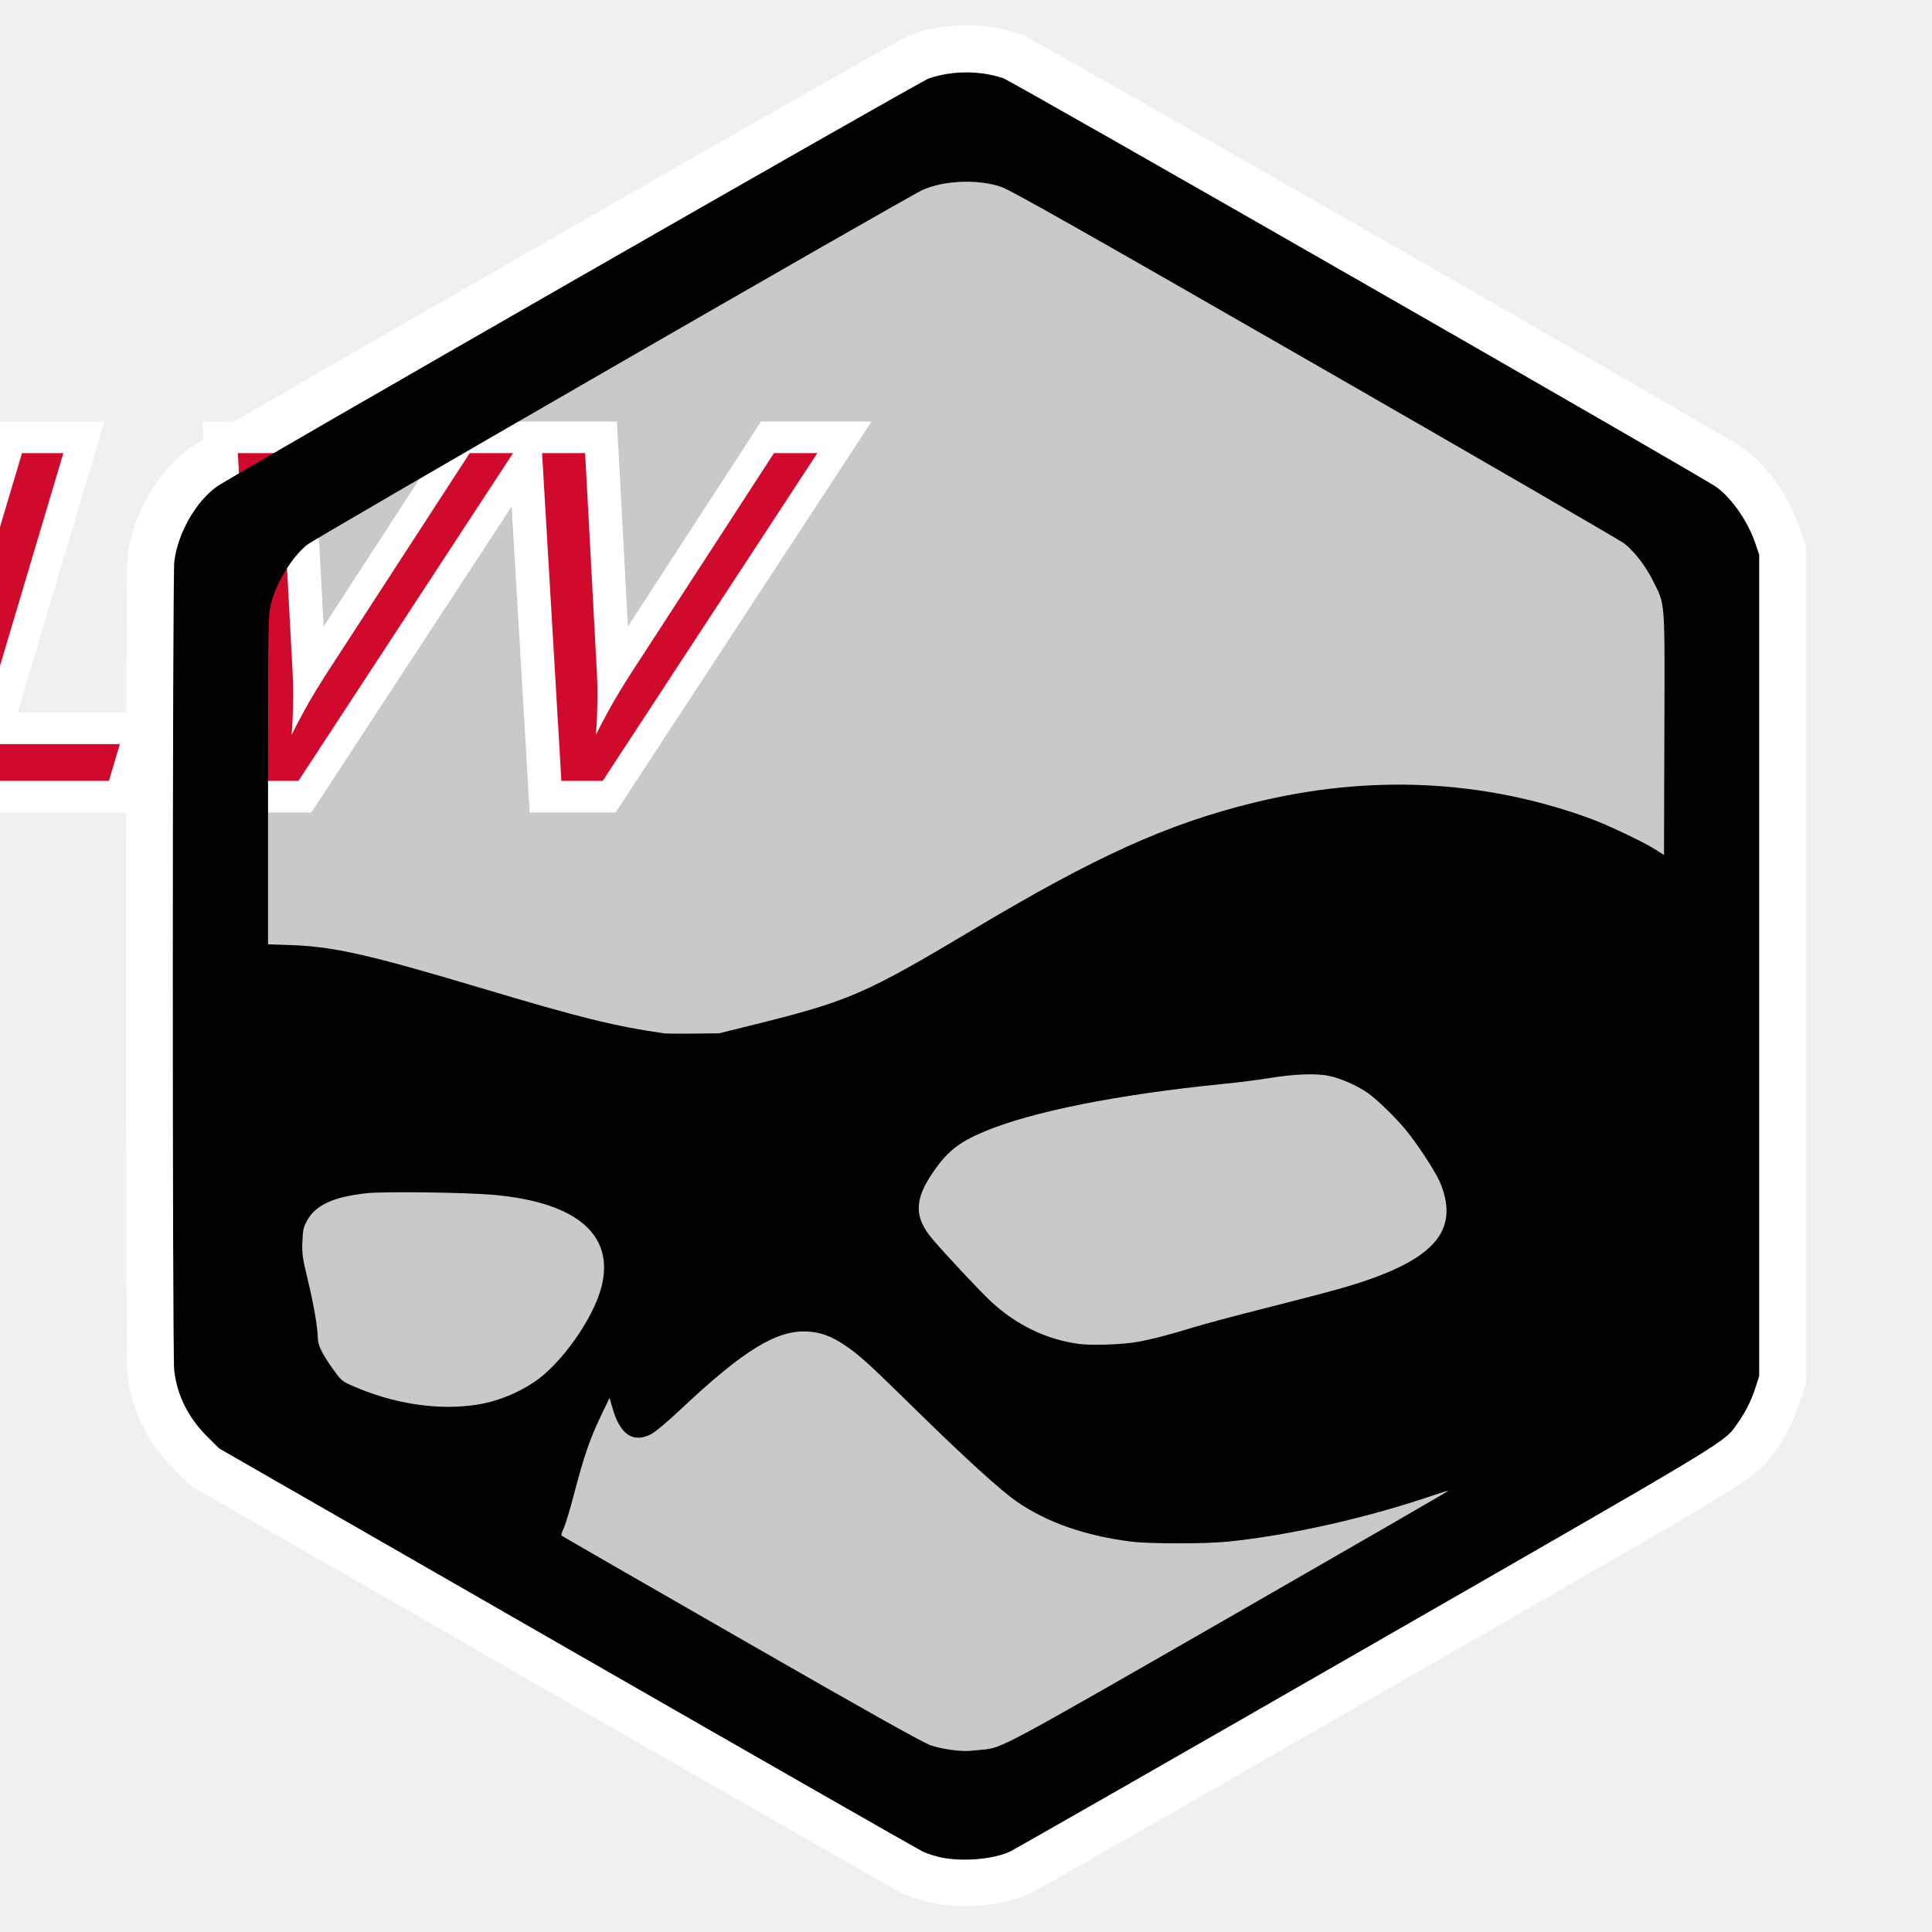
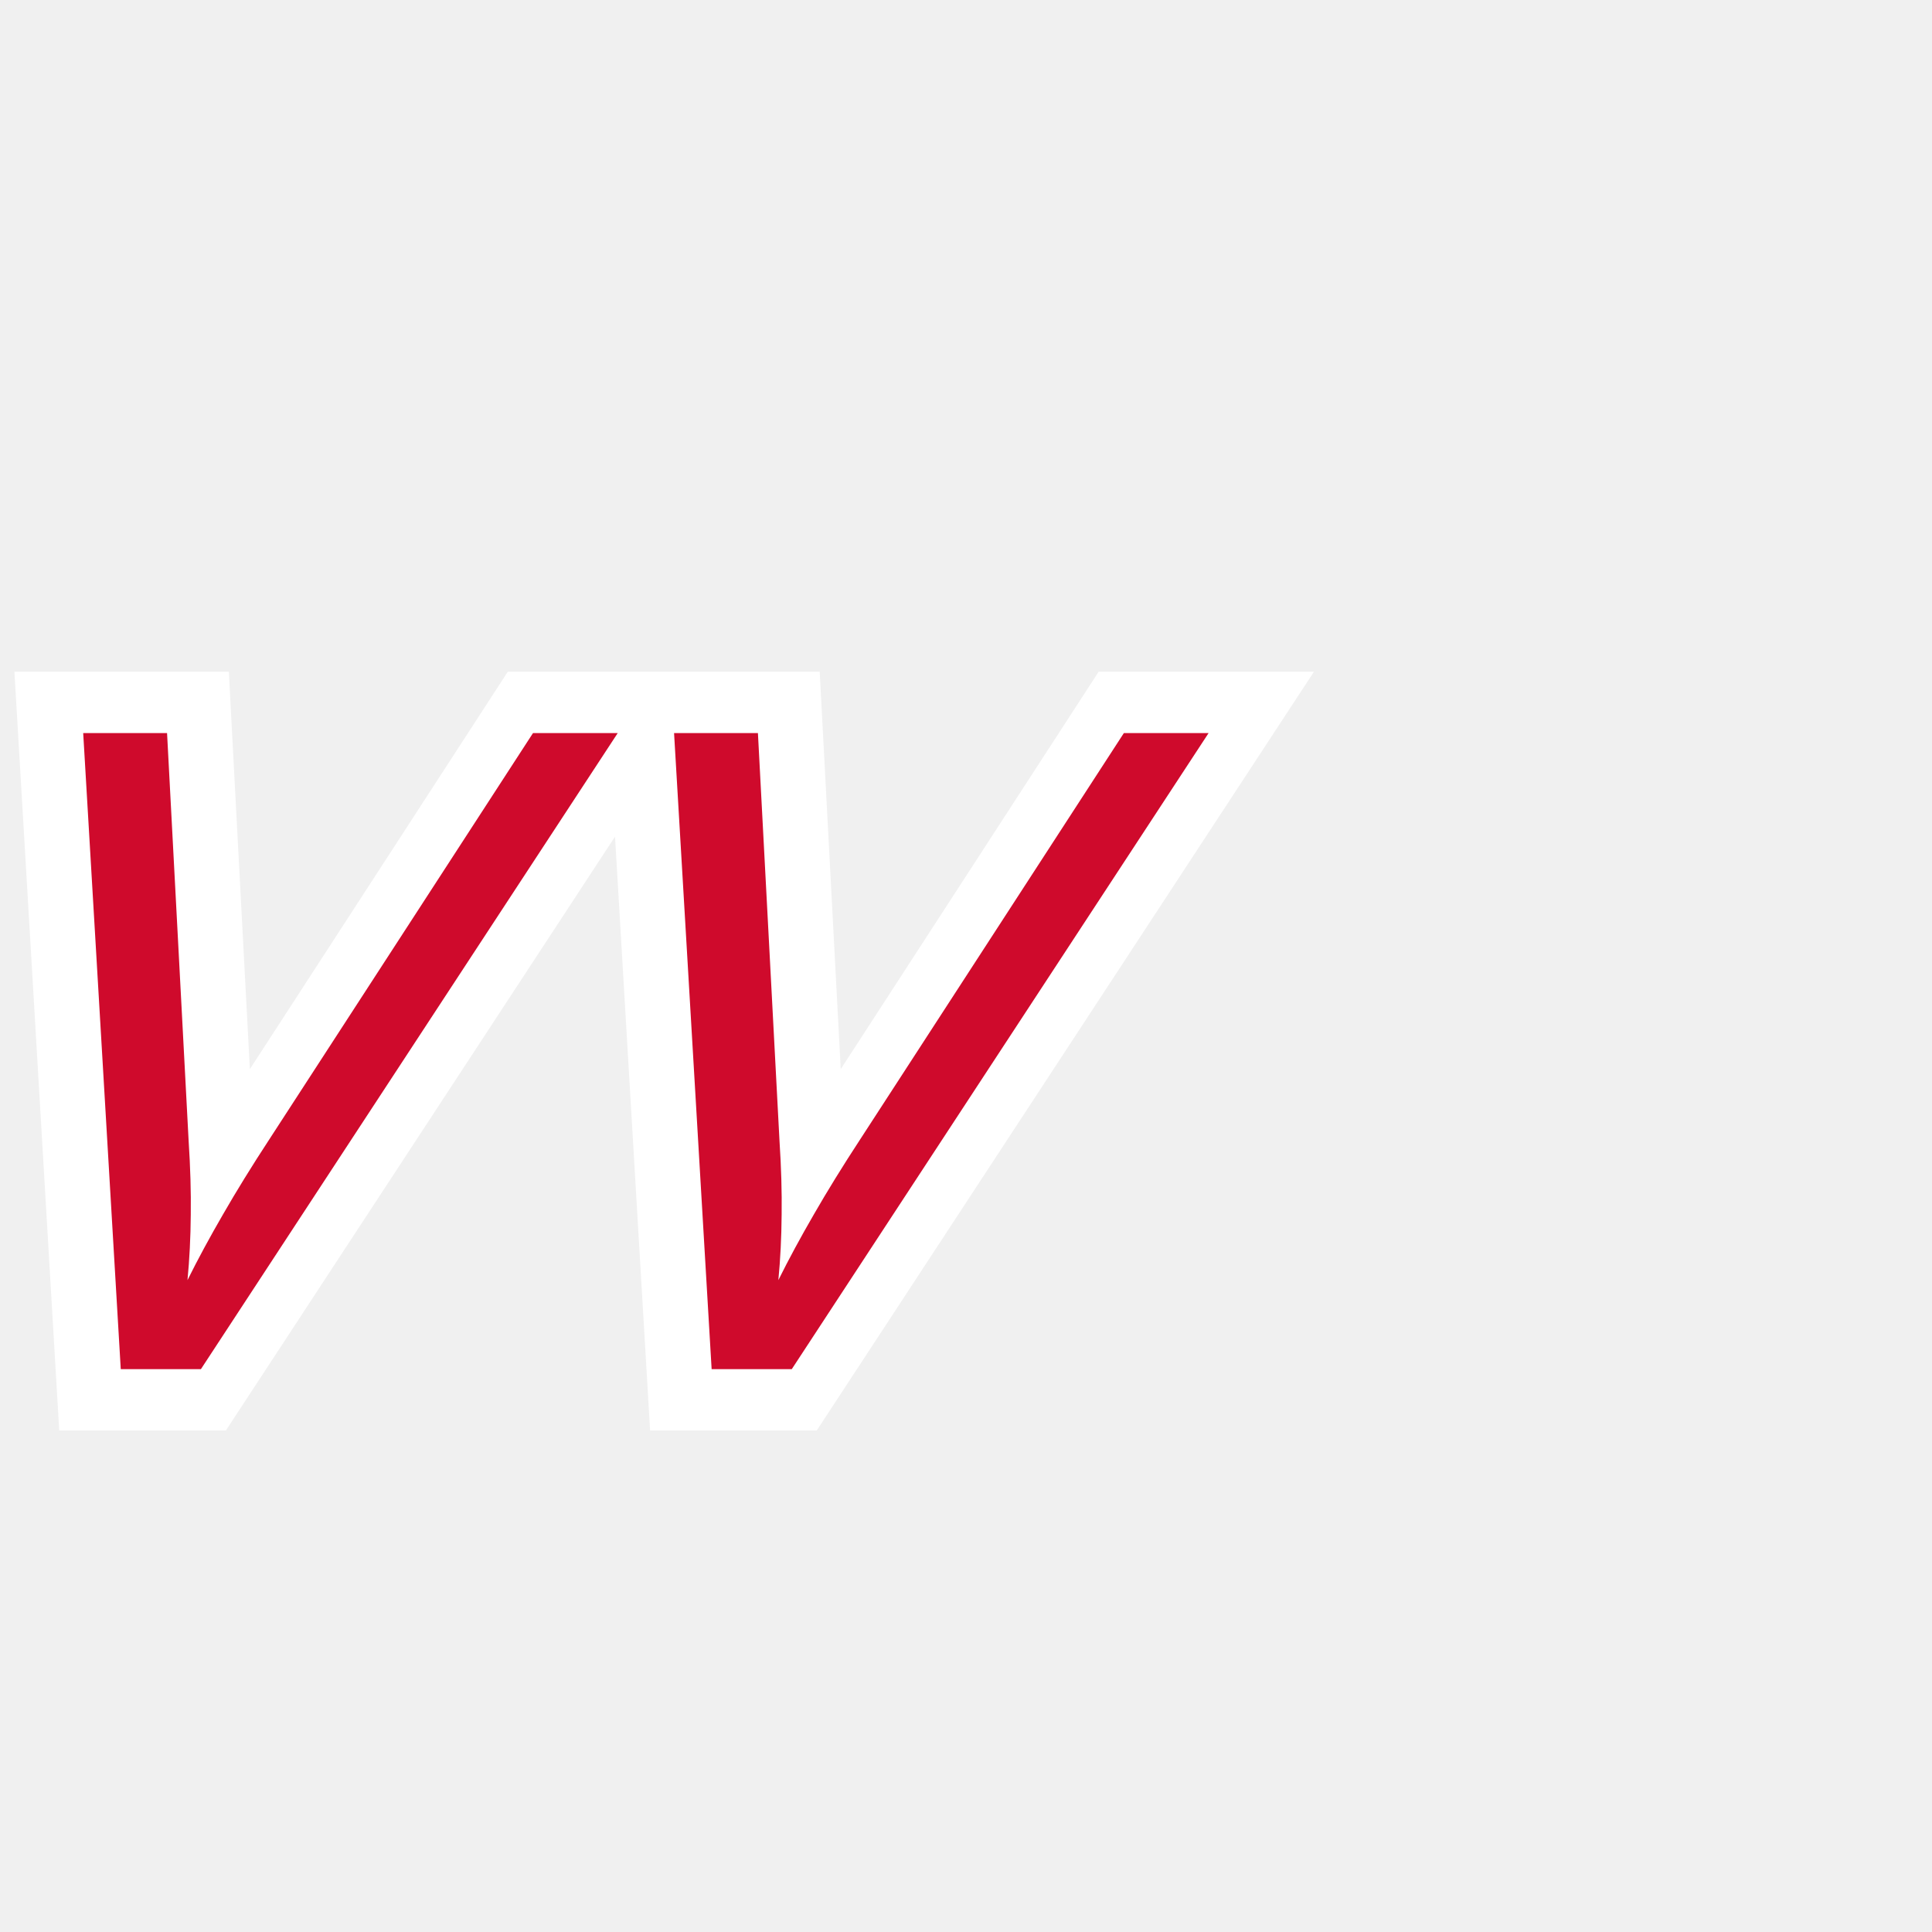
<svg xmlns="http://www.w3.org/2000/svg" width="105.833mm" height="105.833mm" viewBox="0 0 105.833 105.833" version="1.1" id="svg1" xml:space="preserve">
  <defs id="defs1" />
  <g id="layer3" />
  <g id="layer2" />
  <g id="layer1">
    <g id="g106-5" transform="rotate(-11.25778,-204.9193,75.67099)" />
-     <g id="g2" transform="translate(1.251179,0.1622935)">
-       <path style="fill:#000000;stroke:#ffffff;stroke-width:5.134;stroke-dasharray:none" d="m 50.285,101.561 c -0.3,-0.063 -0.731,-0.2 -0.959,-0.303 -0.228,-0.103 -9.001,-5.118 -19.495,-11.144 L 10.751,79.157 10.087,78.495 C 9.058,77.469 8.447,76.243 8.292,74.892 8.186,73.974 8.192,31.406 8.298,30.562 8.49,29.029 9.46,27.319 10.614,26.479 11.373,25.926 49.119,4.286 49.623,4.115 c 1.293,-0.44 2.801,-0.446 4.077,-0.016 0.505,0.17 38.408,21.899 39.093,22.411 0.852,0.637 1.706,1.878 2.11,3.068 l 0.212,0.623 v 22.493 22.493 l -0.182,0.581 c -0.226,0.72 -0.552,1.378 -0.987,1.991 -0.791,1.116 0.193,0.52 -20.406,12.352 -10.489,6.025 -19.26,11.04 -19.49,11.144 -0.922,0.418 -2.595,0.553 -3.766,0.306 z m 2.306,-5.9 c 1.041,-0.099 1.051,-0.104 13.515,-7.26 6.604,-3.791 11.995,-6.905 11.981,-6.919 -0.014,-0.014 -0.339,0.081 -0.721,0.212 -3.692,1.262 -7.905,2.216 -11.358,2.572 -1.214,0.125 -4.298,0.124 -5.293,-0.002 -2.529,-0.32 -4.633,-1.058 -6.28,-2.201 -0.885,-0.615 -2.837,-2.391 -5.552,-5.054 -2.62,-2.57 -3.069,-2.977 -3.885,-3.522 -0.714,-0.477 -1.281,-0.685 -1.992,-0.731 -1.692,-0.109 -3.522,1.013 -7.003,4.292 -0.706,0.665 -1.366,1.217 -1.591,1.331 -0.988,0.5 -1.691,0.027 -2.108,-1.418 L 32.139,76.39 31.663,77.384 c -0.602,1.257 -0.932,2.217 -1.459,4.239 -0.231,0.886 -0.495,1.757 -0.586,1.936 -0.091,0.179 -0.137,0.35 -0.101,0.381 0.036,0.031 4.469,2.583 9.851,5.673 7.139,4.097 9.948,5.671 10.384,5.817 0.596,0.2 1.613,0.342 2.129,0.296 0.15,-0.013 0.469,-0.043 0.71,-0.066 z M 24.834,76.77 c 1.107,-0.167 2.223,-0.606 3.191,-1.255 1.469,-0.984 3.227,-3.472 3.669,-5.192 0.737,-2.868 -1.352,-4.649 -5.926,-5.055 -1.498,-0.133 -5.977,-0.19 -6.927,-0.089 -1.804,0.193 -2.793,0.642 -3.261,1.484 -0.208,0.374 -0.241,0.517 -0.267,1.168 -0.027,0.66 0.005,0.887 0.289,2.065 0.329,1.365 0.551,2.645 0.555,3.19 0.003,0.413 0.208,0.845 0.796,1.679 0.446,0.633 0.528,0.708 0.992,0.917 2.282,1.025 4.739,1.413 6.888,1.088 z m 36.234,-3.448 c 0.788,-0.14 1.675,-0.372 3.11,-0.81 0.578,-0.177 2.382,-0.657 4.008,-1.067 1.627,-0.41 3.483,-0.898 4.125,-1.084 4.905,-1.421 6.421,-3.035 5.354,-5.7 -0.233,-0.582 -1.161,-2.022 -1.868,-2.899 -0.559,-0.693 -1.625,-1.732 -2.144,-2.088 -0.58,-0.399 -1.449,-0.781 -2.084,-0.917 -0.724,-0.154 -1.952,-0.109 -3.342,0.124 -0.534,0.089 -1.666,0.232 -2.516,0.317 -5.74,0.573 -10.467,1.518 -13.052,2.608 -1.429,0.602 -2.053,1.11 -2.873,2.335 -0.959,1.434 -0.948,2.389 0.043,3.552 0.734,0.862 2.6,2.853 3.187,3.401 1.387,1.296 3.042,2.099 4.818,2.339 0.714,0.096 2.395,0.039 3.234,-0.11 z M 40.089,55.936 c 5.16,-1.281 6.059,-1.672 11.947,-5.188 6.76,-4.036 10.624,-5.785 15.372,-6.957 6.351,-1.567 12.564,-1.279 18.426,0.854 0.986,0.359 2.991,1.312 3.639,1.731 l 0.428,0.276 0.02,-6.627 c 0.022,-7.484 0.056,-7.021 -0.598,-8.346 C 88.914,30.852 88.323,30.073 87.746,29.602 87.552,29.443 79.937,25.031 70.824,19.796 57.826,12.33 54.112,10.23 53.593,10.052 c -1.274,-0.436 -3.167,-0.358 -4.32,0.177 -0.986,0.457 -33.323,19.103 -33.726,19.446 -0.862,0.734 -1.661,2.056 -1.96,3.243 -0.151,0.597 -0.155,0.882 -0.155,9.621 v 9.005 l 1.265,0.043 c 2.318,0.079 4.293,0.526 10.41,2.355 5.413,1.619 7.285,2.083 10.001,2.477 0.128,0.019 0.864,0.026 1.634,0.017 l 1.401,-0.017 z" id="path1-3" />
-       <path style="fill:#cac8c8;fill-opacity:1;stroke:none;stroke-width:2.364" d="M 11.313,28.8 49.576,6.935 91.375,30.086 92.018,76.709 51.826,98.573 11.313,76.066 Z" id="path2" />
-       <text xml:space="preserve" style="font-size:25.133px;line-height:1;font-family:'Ranked Sports';-inkscape-font-specification:'Ranked Sports';text-align:center;letter-spacing:1.59px;word-spacing:0px;writing-mode:lr-tb;direction:ltr;text-anchor:middle;fill:#cf0a2c;fill-opacity:1;stroke:#ffffff;stroke-width:3.463;stroke-dasharray:none" x="54.712" y="42.614" id="text2-6" transform="skewX(-16.58839)">
-         <tspan id="tspan2-2" style="fill:#cf0a2c;fill-opacity:1;stroke:#ffffff;stroke-width:3.463;stroke-dasharray:none" x="55.507" y="42.614">LVV</tspan>
-       </text>
-       <text xml:space="preserve" style="font-size:25.133px;line-height:1;font-family:'Ranked Sports';-inkscape-font-specification:'Ranked Sports';text-align:center;letter-spacing:1.59px;word-spacing:0px;writing-mode:lr-tb;direction:ltr;text-anchor:middle;fill:#cf0a2c;fill-opacity:1;stroke:none;stroke-width:10.242;stroke-dasharray:none" x="54.712" y="42.614" id="text2" transform="skewX(-16.58839)">
-         <tspan id="tspan2" style="fill:#cf0a2c;fill-opacity:1;stroke:none;stroke-width:10.242;stroke-dasharray:none" x="55.507" y="42.614">LVV</tspan>
-       </text>
-       <path style="fill:#000000;stroke:none;stroke-width:2.461;stroke-dasharray:none" d="m 50.285,101.583 c -0.3,-0.063 -0.731,-0.2 -0.959,-0.303 -0.228,-0.103 -9.001,-5.118 -19.495,-11.144 L 10.751,79.179 10.087,78.517 C 9.058,77.491 8.447,76.265 8.292,74.914 8.186,73.996 8.192,31.428 8.298,30.584 8.49,29.051 9.46,27.341 10.614,26.501 11.373,25.948 49.119,4.308 49.623,4.137 c 1.293,-0.44 2.801,-0.446 4.077,-0.016 0.505,0.17 38.408,21.899 39.093,22.411 0.852,0.637 1.706,1.878 2.11,3.068 l 0.212,0.623 v 22.493 22.493 l -0.182,0.581 c -0.226,0.72 -0.552,1.378 -0.987,1.991 -0.791,1.116 0.193,0.52 -20.406,12.352 -10.489,6.025 -19.26,11.04 -19.49,11.144 -0.922,0.418 -2.595,0.553 -3.766,0.306 z m 2.306,-5.9 c 1.041,-0.099 1.051,-0.104 13.515,-7.26 6.604,-3.791 11.995,-6.905 11.981,-6.919 -0.014,-0.014 -0.339,0.081 -0.721,0.212 -3.692,1.262 -7.905,2.216 -11.358,2.572 -1.214,0.125 -4.298,0.124 -5.293,-0.002 -2.529,-0.32 -4.633,-1.058 -6.28,-2.201 -0.885,-0.615 -2.837,-2.391 -5.552,-5.054 -2.62,-2.57 -3.069,-2.977 -3.885,-3.522 -0.714,-0.477 -1.281,-0.685 -1.992,-0.731 -1.692,-0.109 -3.522,1.013 -7.003,4.292 -0.706,0.665 -1.366,1.217 -1.591,1.331 -0.988,0.5 -1.691,0.027 -2.108,-1.418 L 32.139,76.412 31.663,77.406 c -0.602,1.257 -0.932,2.217 -1.459,4.239 -0.231,0.886 -0.495,1.757 -0.586,1.936 -0.091,0.179 -0.137,0.35 -0.101,0.381 0.036,0.031 4.469,2.583 9.851,5.673 7.139,4.097 9.948,5.671 10.384,5.817 0.596,0.2 1.613,0.342 2.129,0.296 0.15,-0.013 0.469,-0.043 0.71,-0.066 z M 24.834,76.791 c 1.107,-0.167 2.223,-0.606 3.191,-1.255 1.469,-0.984 3.227,-3.472 3.669,-5.192 0.737,-2.868 -1.352,-4.649 -5.926,-5.055 -1.498,-0.133 -5.977,-0.19 -6.927,-0.089 -1.804,0.193 -2.793,0.642 -3.261,1.484 -0.208,0.374 -0.241,0.517 -0.267,1.168 -0.027,0.66 0.005,0.887 0.289,2.065 0.329,1.365 0.551,2.645 0.555,3.19 0.003,0.413 0.208,0.845 0.796,1.679 0.446,0.633 0.528,0.708 0.992,0.917 2.282,1.025 4.739,1.413 6.888,1.088 z m 36.234,-3.448 c 0.788,-0.14 1.675,-0.372 3.11,-0.81 0.578,-0.177 2.382,-0.657 4.008,-1.067 1.627,-0.41 3.483,-0.898 4.125,-1.084 4.905,-1.421 6.421,-3.035 5.354,-5.7 -0.233,-0.582 -1.161,-2.022 -1.868,-2.899 -0.559,-0.693 -1.625,-1.732 -2.144,-2.088 -0.58,-0.399 -1.449,-0.781 -2.084,-0.917 -0.724,-0.154 -1.952,-0.109 -3.342,0.124 -0.534,0.089 -1.666,0.232 -2.516,0.317 -5.74,0.573 -10.467,1.518 -13.052,2.608 -1.429,0.602 -2.053,1.11 -2.873,2.335 -0.959,1.434 -0.948,2.389 0.043,3.552 0.734,0.862 2.6,2.853 3.187,3.401 1.387,1.296 3.042,2.099 4.818,2.339 0.714,0.096 2.395,0.039 3.234,-0.11 z M 40.089,55.958 c 5.16,-1.281 6.059,-1.672 11.947,-5.188 6.76,-4.036 10.624,-5.785 15.372,-6.957 6.351,-1.567 12.564,-1.279 18.426,0.854 0.986,0.359 2.991,1.312 3.639,1.731 l 0.428,0.276 0.02,-6.627 c 0.022,-7.484 0.056,-7.021 -0.598,-8.346 C 88.914,30.873 88.323,30.095 87.746,29.624 87.552,29.465 79.937,25.053 70.824,19.818 57.826,12.352 54.112,10.252 53.593,10.074 52.318,9.639 50.425,9.716 49.273,10.251 48.287,10.708 15.95,29.354 15.547,29.697 c -0.862,0.734 -1.661,2.056 -1.96,3.243 -0.151,0.597 -0.155,0.882 -0.155,9.621 v 9.005 l 1.265,0.043 c 2.318,0.079 4.293,0.526 10.41,2.355 5.413,1.619 7.285,2.083 10.001,2.477 0.128,0.019 0.864,0.026 1.634,0.017 l 1.401,-0.017 z" id="path1" />
-     </g>
+     <text xml:space="preserve" style="font-size:48.799px;line-height:1;font-family:'Ranked Sports';-inkscape-font-specification:'Ranked Sports';text-align:center;letter-spacing:3.088px;word-spacing:0px;writing-mode:lr-tb;direction:ltr;text-anchor:middle;fill:#cf0a2c;fill-opacity:1;stroke:#ffffff;stroke-width:6.723;stroke-dasharray:none" x="69.851" y="75.003" id="text2-6" transform="skewX(-16.58839)">
+       <tspan id="tspan2-2" style="fill:#cf0a2c;fill-opacity:1;stroke:#ffffff;stroke-width:6.723;stroke-dasharray:none" x="71.395" y="75.003">LVV</tspan>
+     </text>
+     <text xml:space="preserve" style="font-size:48.799px;line-height:1;font-family:'Ranked Sports';-inkscape-font-specification:'Ranked Sports';text-align:center;letter-spacing:3.088px;word-spacing:0px;writing-mode:lr-tb;direction:ltr;text-anchor:middle;fill:#cf0a2c;fill-opacity:1;stroke:none;stroke-width:19.885;stroke-dasharray:none" x="69.851" y="75.003" id="text2" transform="skewX(-16.58839)">
+       <tspan id="tspan2" style="fill:#cf0a2c;fill-opacity:1;stroke:none;stroke-width:19.885;stroke-dasharray:none" x="71.395" y="75.003">LVV</tspan>
+     </text>
  </g>
</svg>
